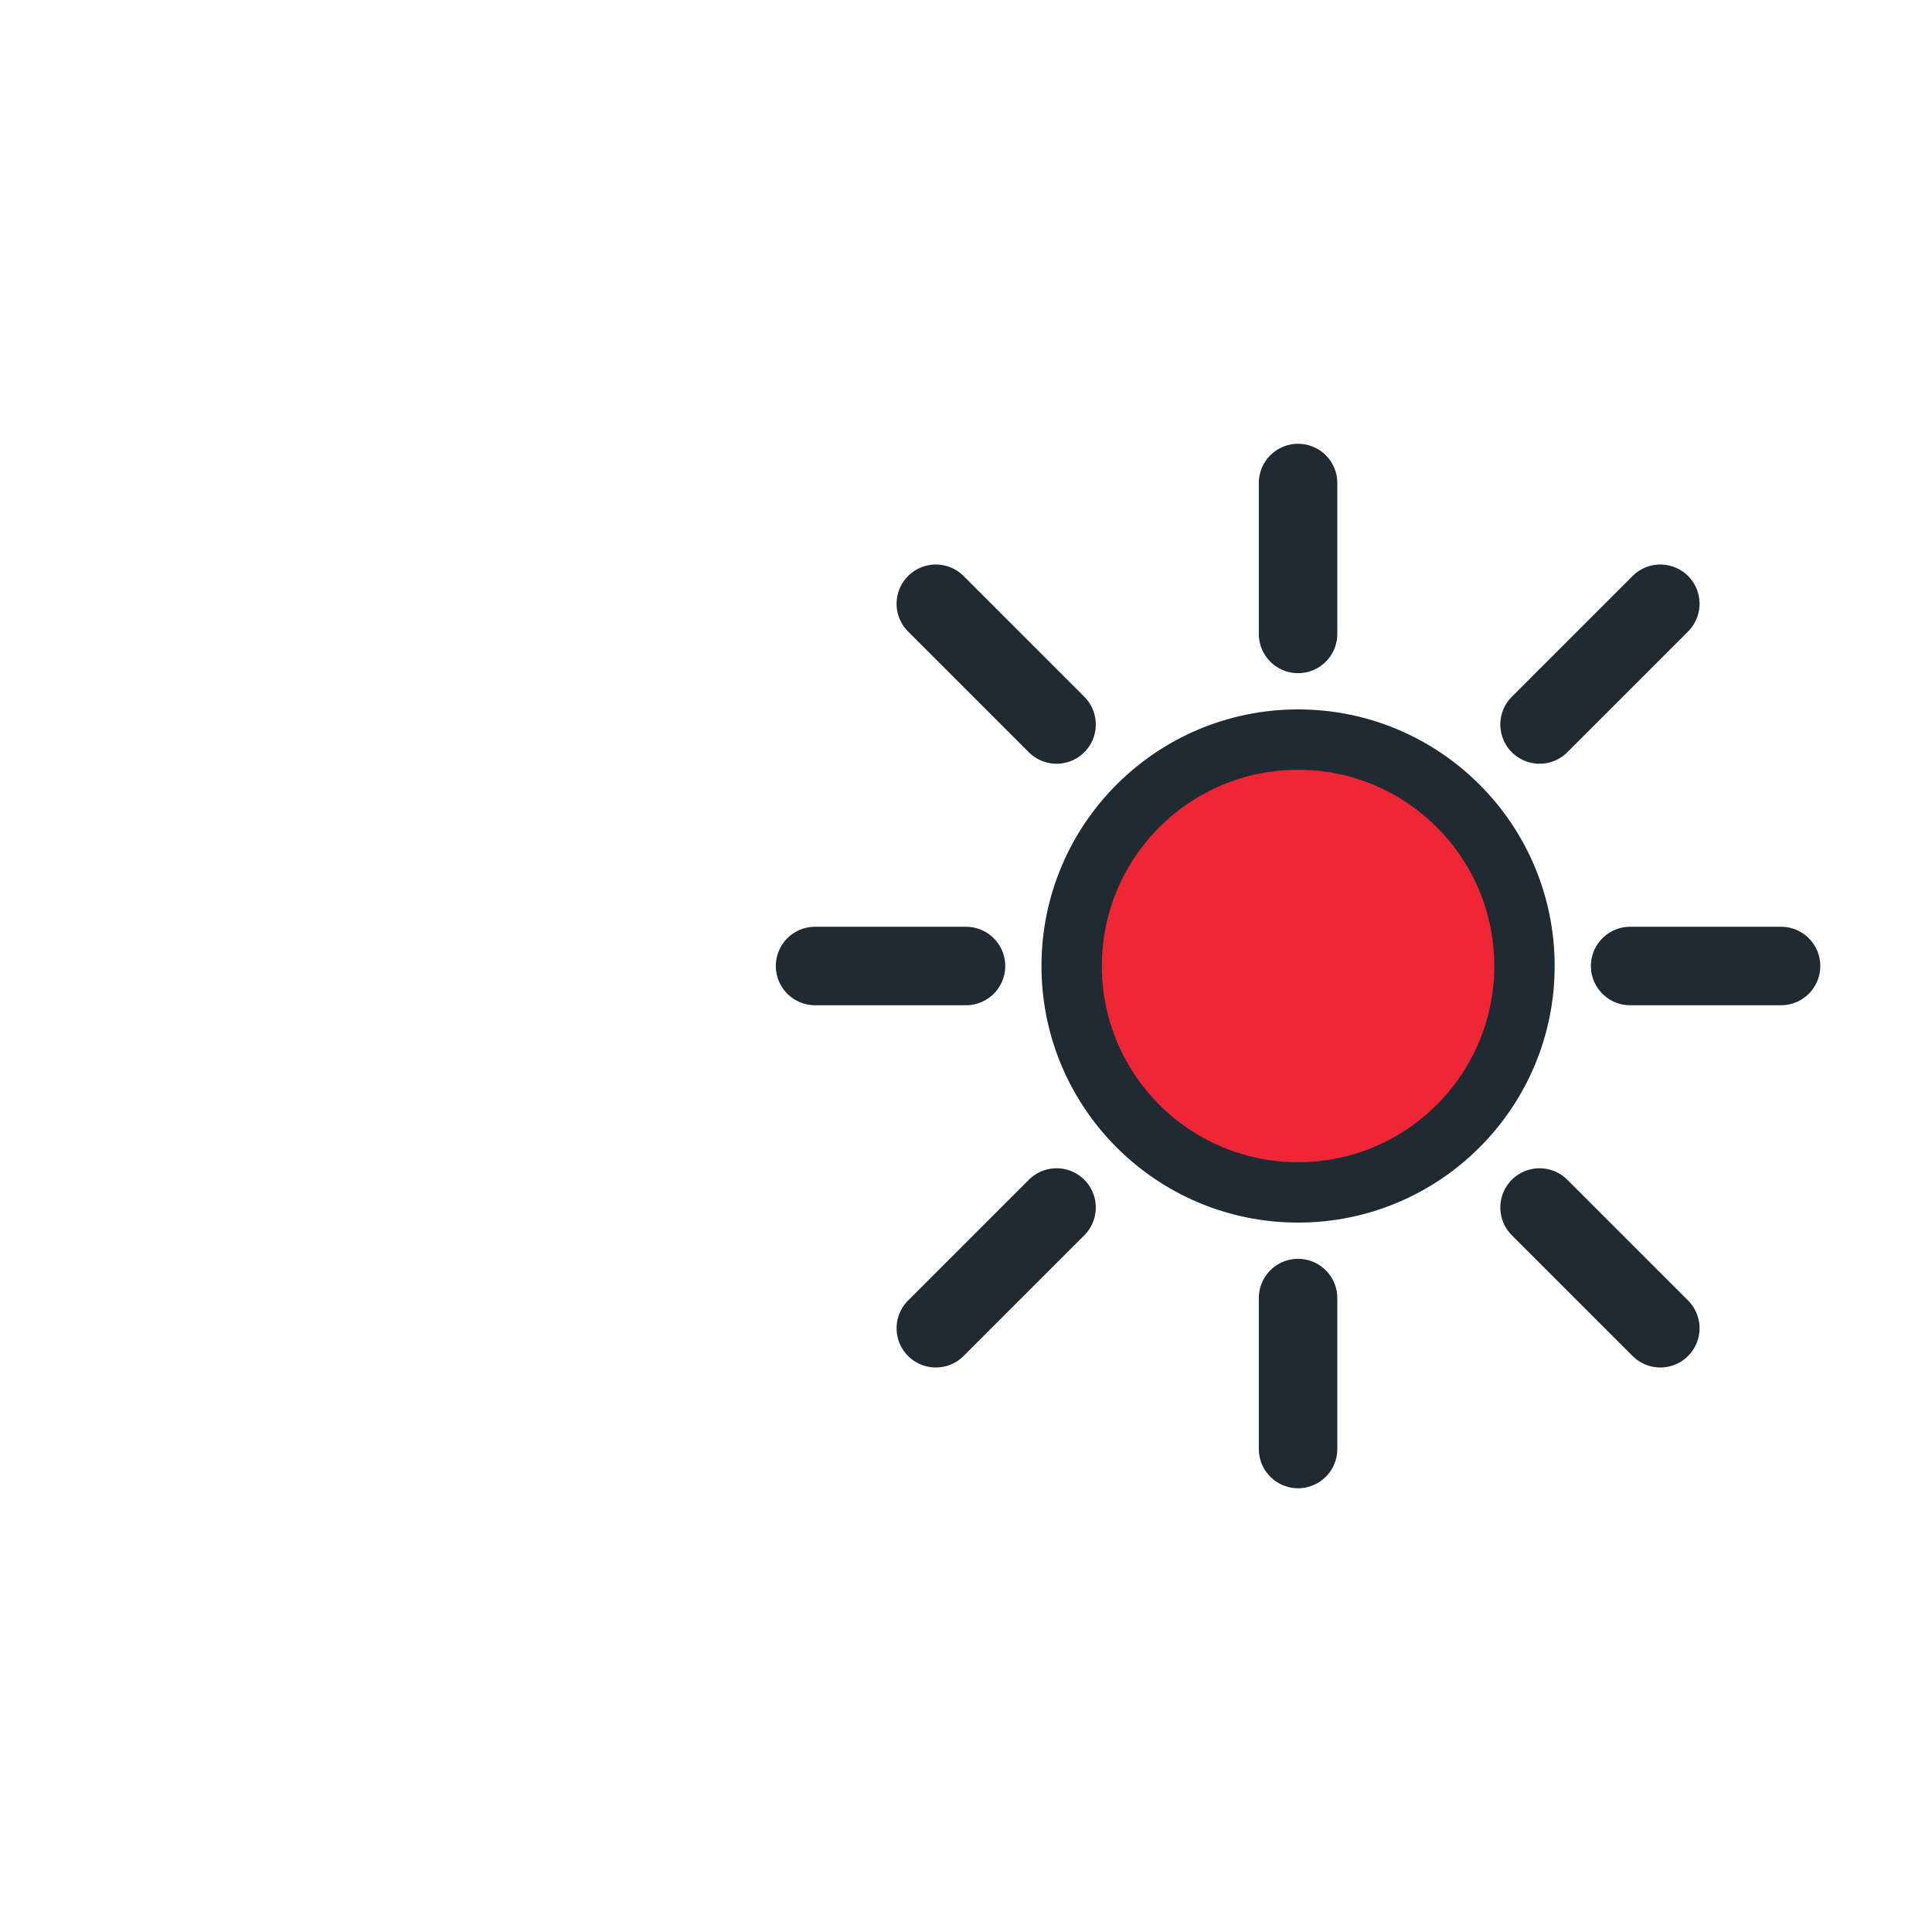
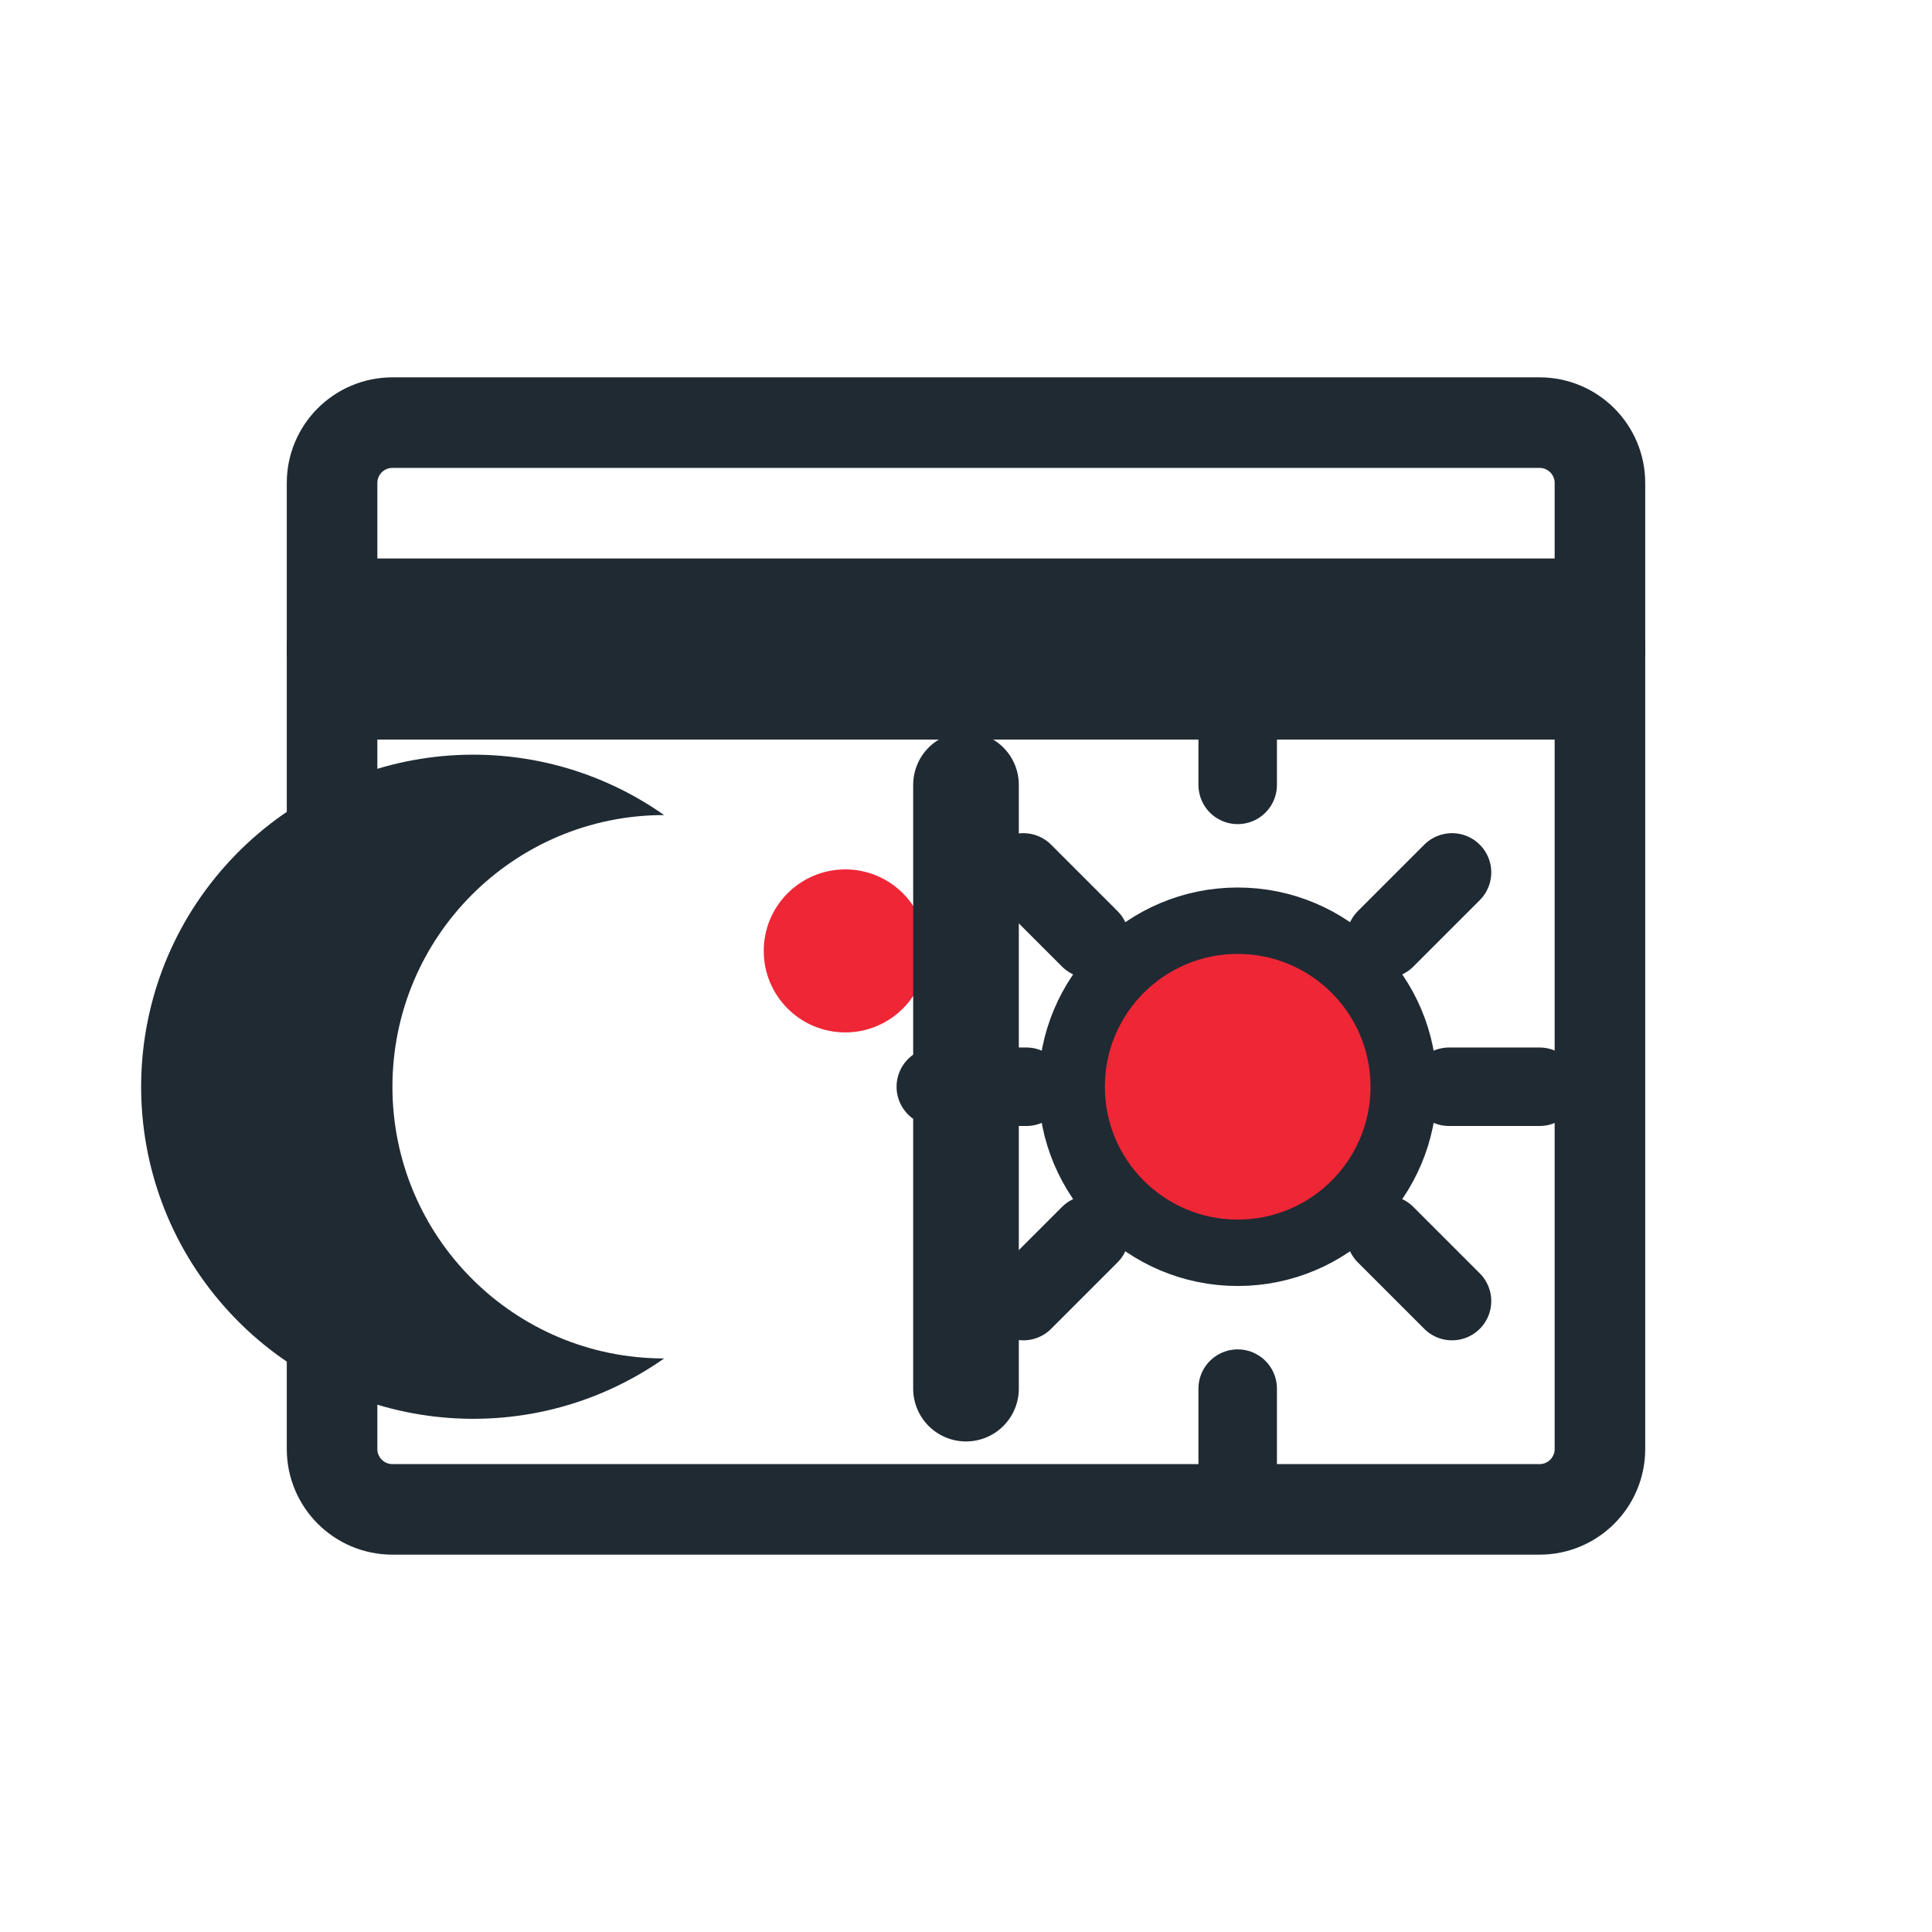
<svg xmlns="http://www.w3.org/2000/svg" width="64" height="64" viewBox="0 0 64 64">
  <g fill="none" stroke-linecap="round" stroke-linejoin="round">
-     <path d="M27 16A16 16 0 1 0 27 48A13 13 0 0 1 27 16Z" fill="#202A33" />
-     <circle cx="43" cy="32" r="7.5" fill="#EF2636" stroke="#202A33" stroke-width="2" />
-     <path d="M43 16V21M43 43V48M27 32H32M54 32H59M31 20L35 24M51 40L55 44M55 20L51 24M35 40L31 44" stroke="#202A33" stroke-width="2.6" />
+     <rect x="11" y="14" width="42" height="36" rx="2" stroke="#202A33" stroke-width="3" />
+     <path d="M12.5 21.5H51.5" stroke="#202A33" stroke-width="6" />
+     <path d="M22 27A11 11 0 1 0 22 45A8.5 8.5 0 0 1 22 27Z" fill="#202A33" />
+     <circle cx="28" cy="31.5" r="2.7" fill="#EF2636" />
+     <path d="M32 26V46" stroke="#202A33" stroke-width="3.5" />
+     <circle cx="41" cy="36" r="5.5" fill="#EF2636" stroke="#202A33" stroke-width="2.2" />
+     <path d="M41 26V23M41 49V46M31 36H34M48 36H51M33.9 28.9L36.1 31.1M45.9 40.9L48.1 43.1M48.1 28.9L45.9 31.1M36.1 40.9L33.9 43.1" stroke="#202A33" stroke-width="2.6" />
  </g>
</svg>
